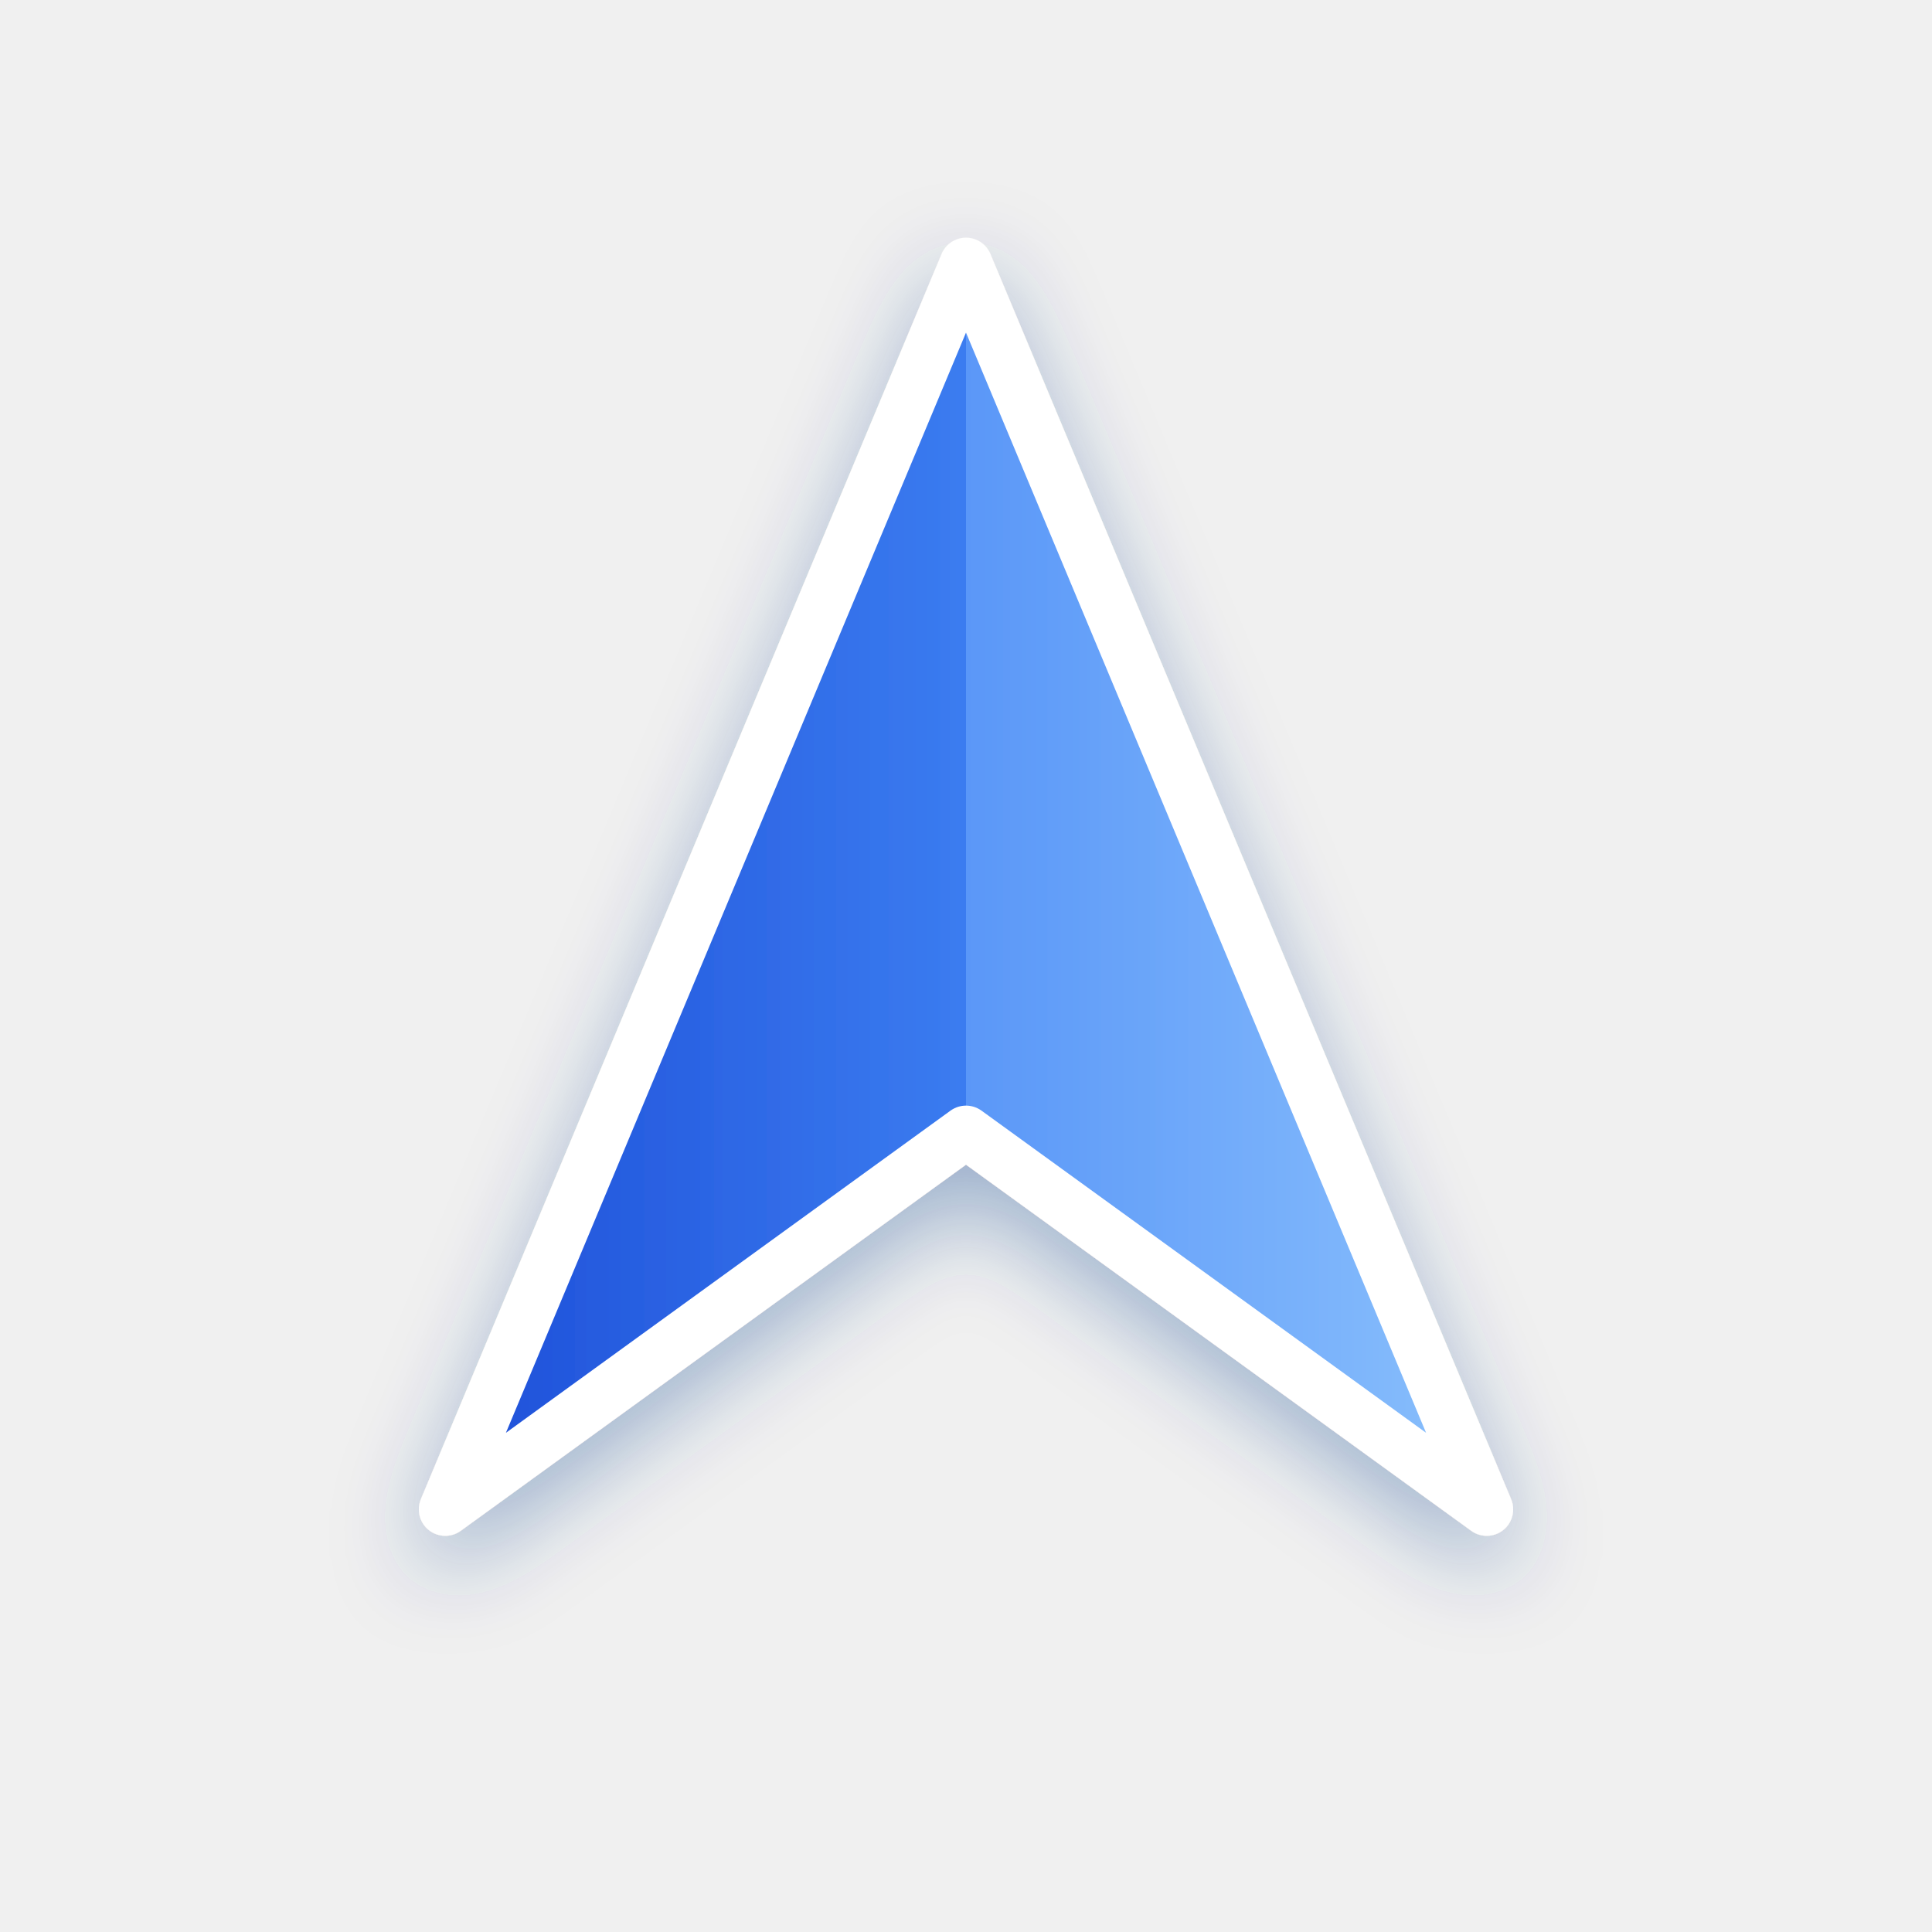
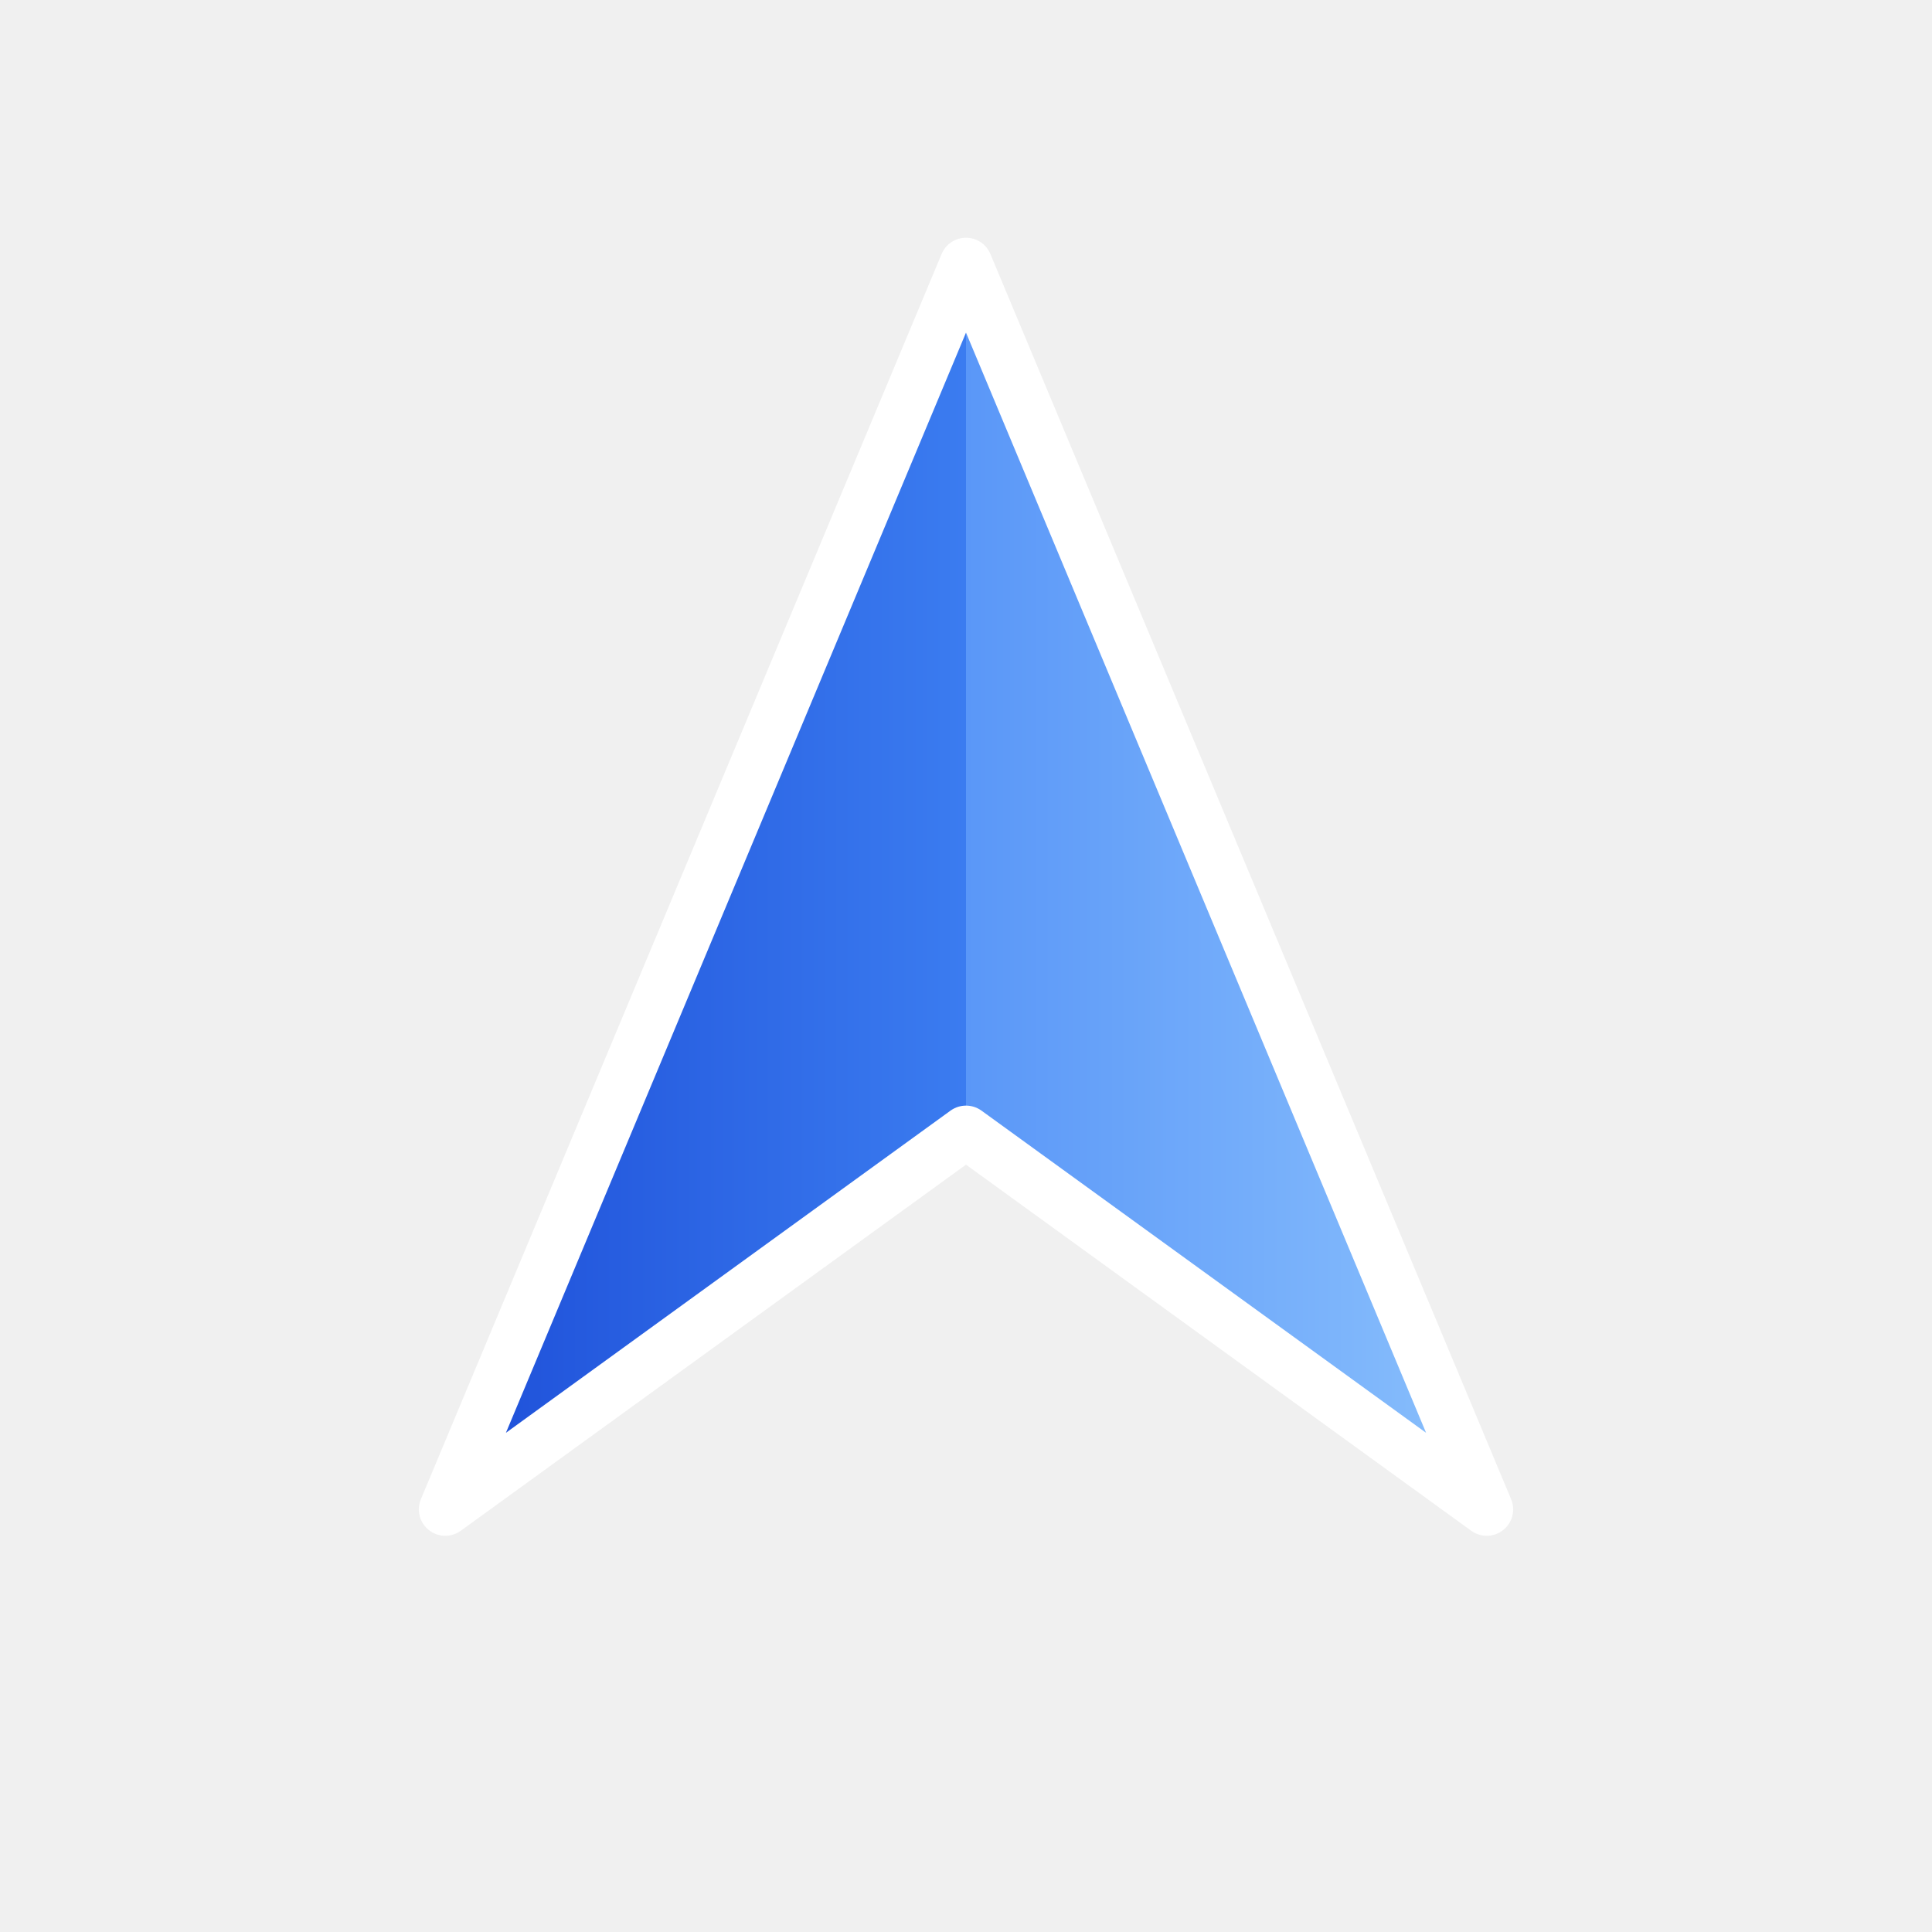
<svg xmlns="http://www.w3.org/2000/svg" width="512" height="512" viewBox="0 0 512 512">
  <defs>
-     <filter id="dropshadow" x="-50%" y="-50%" width="200%" height="200%">
-       <feDropShadow dx="0" dy="8" stdDeviation="12" flood-color="#0B3C8C" flood-opacity="0.35" />
-     </filter>
    <linearGradient id="leftFill" x1="0%" y1="0%" x2="100%" y2="0%">
      <stop offset="0%" stop-color="#1D4ED8" />
      <stop offset="100%" stop-color="#3B7CF0" />
    </linearGradient>
    <linearGradient id="rightFill" x1="0%" y1="0%" x2="100%" y2="0%">
      <stop offset="0%" stop-color="#5A97F8" />
      <stop offset="100%" stop-color="#8AC0FC" />
    </linearGradient>
  </defs>
-   <g filter="url(#dropshadow)">
+   <g>
    <path d="M 256 70 L 118 400 L 256 300 Z" fill="url(#leftFill)" />
    <path d="M 256 70 L 394 400 L 256 300 Z" fill="url(#rightFill)" />
    <path d="M 256 70 L 394 400 L 256 300 L 118 400 Z" fill="none" stroke="#FFFFFF" stroke-width="14" stroke-linejoin="round" stroke-linecap="round" />
  </g>
</svg>
